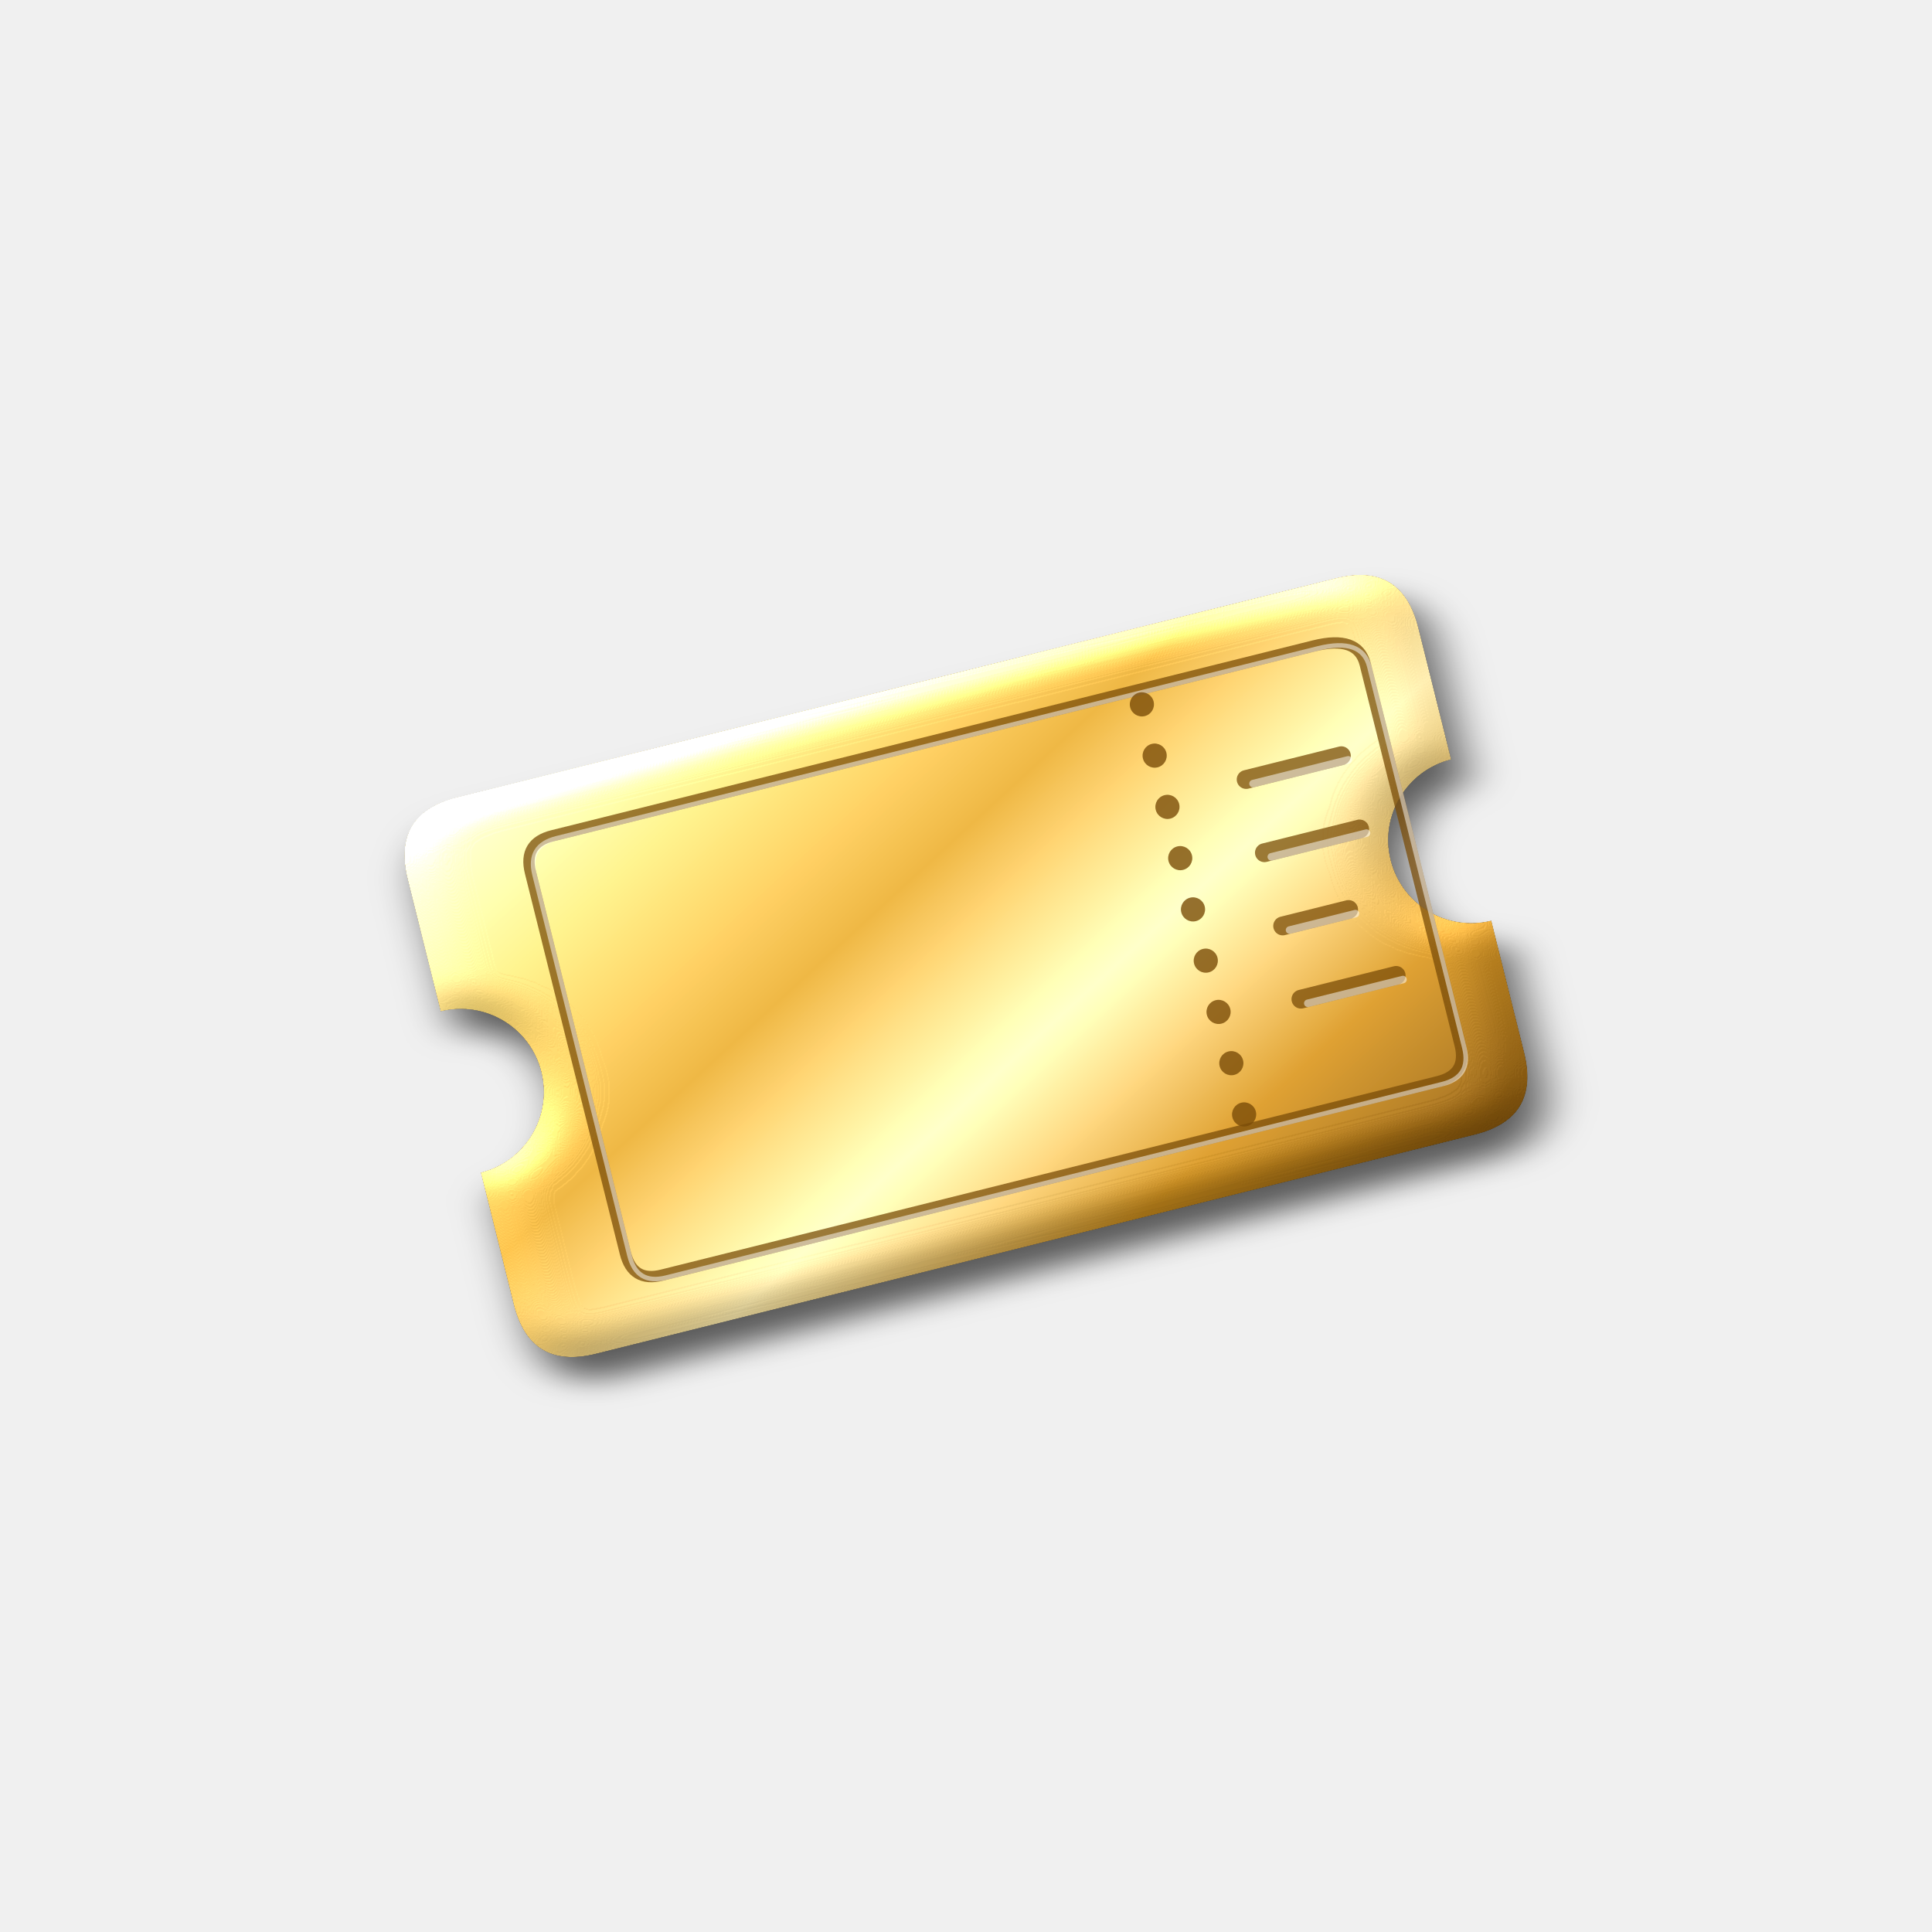
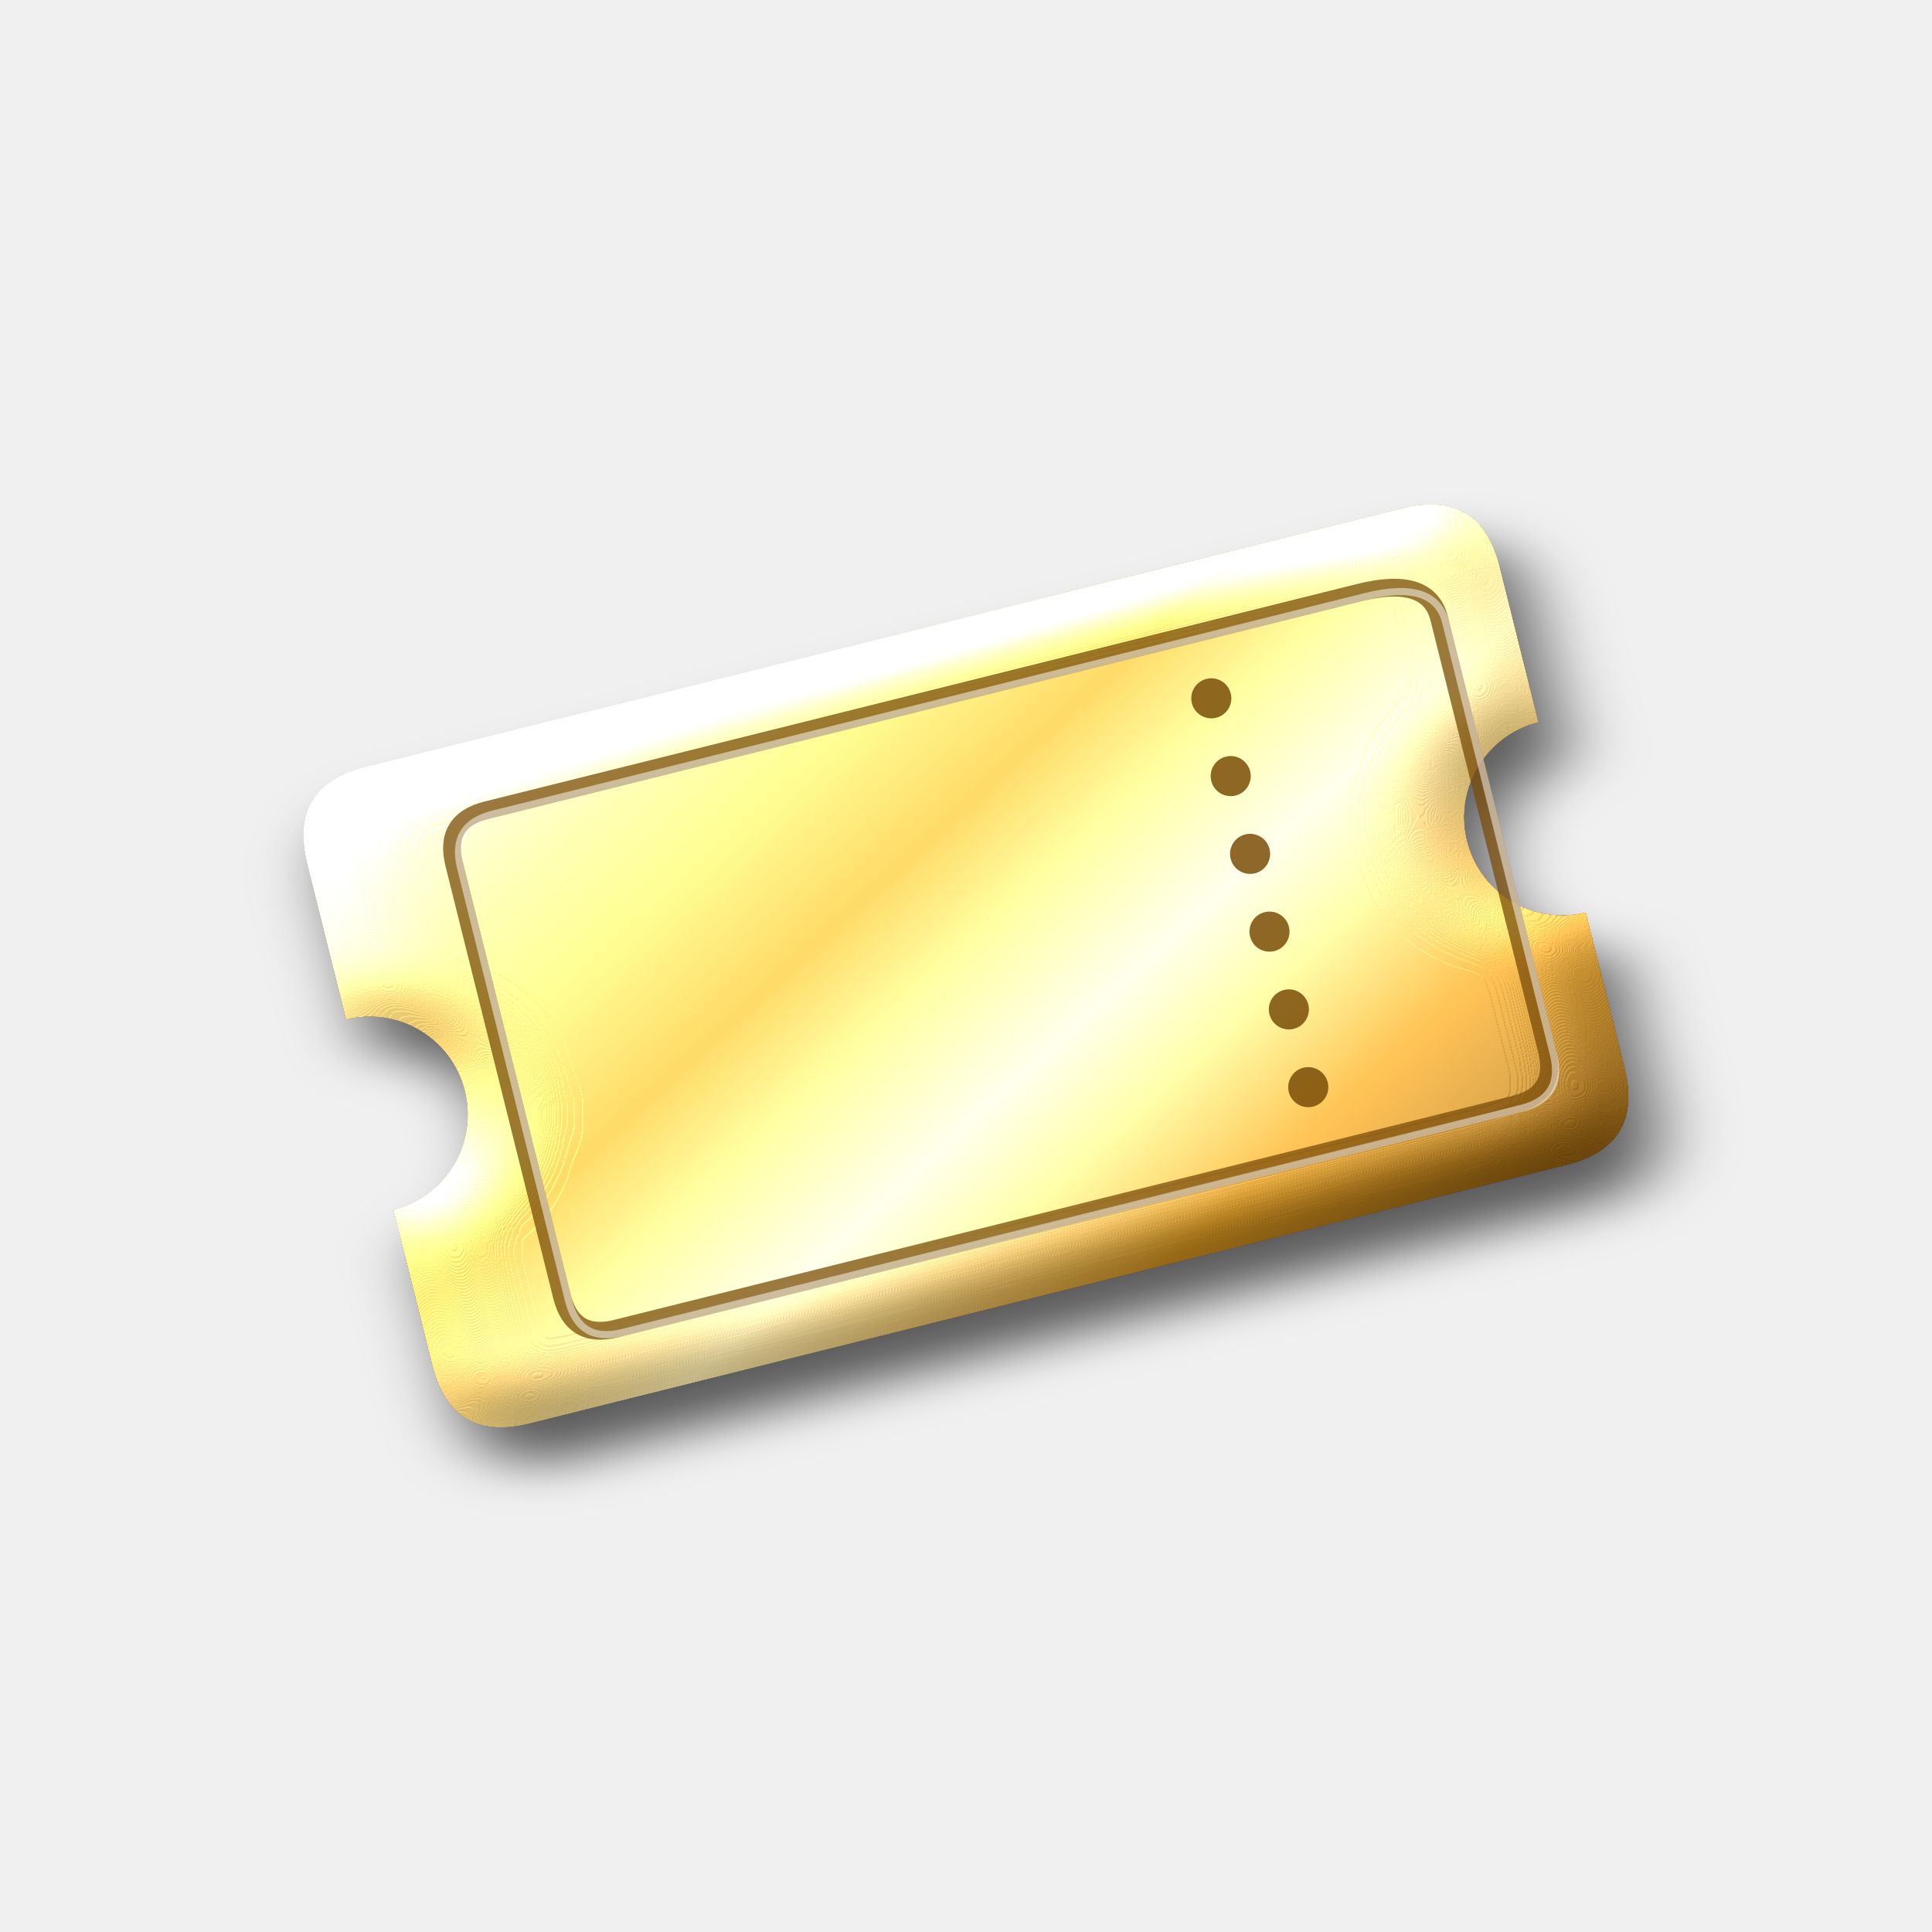
<svg xmlns="http://www.w3.org/2000/svg" viewBox="0 0 512 512">
  <defs>
    <linearGradient id="mg" x1="0" y1="0" x2="1" y2="1">
      <stop offset="0" stop-color="#FFF7D6" />
      <stop offset="0.2" stop-color="#F7D774" />
      <stop offset="0.4" stop-color="#D29C2C" />
      <stop offset="0.6" stop-color="#FFEDAE" />
      <stop offset="0.8" stop-color="#C2861A" />
      <stop offset="1" stop-color="#7A4C08" />
    </linearGradient>
    <linearGradient id="mh" x1="1" y1="0" x2="0" y2="1">
      <stop offset="0" stop-color="#FFEDAE" />
      <stop offset="0.25" stop-color="#F7D774" />
      <stop offset="0.5" stop-color="#D29C2C" />
      <stop offset="0.75" stop-color="#FFF7D6" />
      <stop offset="1" stop-color="#C2861A" />
    </linearGradient>
    <radialGradient id="ms" cx="0.36" cy="0.3" r="0.8">
      <stop offset="0" stop-color="#FFF7D6" />
      <stop offset="0.33" stop-color="#F7D774" />
      <stop offset="0.67" stop-color="#D29C2C" />
      <stop offset="1" stop-color="#7A4C08" />
    </radialGradient>
    <filter id="r1" x="-25%" y="-25%" width="150%" height="160%" color-interpolation-filters="sRGB">
      <feGaussianBlur in="SourceAlpha" stdDeviation="6" result="h" />
      <feDiffuseLighting in="h" surfaceScale="7" diffuseConstant="1" lighting-color="#FFFFFF" result="d">
        <feDistantLight azimuth="235" elevation="52" />
      </feDiffuseLighting>
      <feComposite in="SourceGraphic" in2="d" operator="arithmetic" k1="1.3" result="l" />
      <feSpecularLighting in="h" surfaceScale="7" specularConstant="1.15" specularExponent="22" lighting-color="#FFFFFF" result="s">
        <feDistantLight azimuth="235" elevation="38" />
      </feSpecularLighting>
      <feComposite in="s" in2="SourceAlpha" operator="in" result="s2" />
      <feComposite in="l" in2="s2" operator="arithmetic" k2="1" k3=".85" result="m" />
      <feComposite in="m" in2="SourceAlpha" operator="in" result="o" />
      <feGaussianBlur in="SourceAlpha" stdDeviation="5" />
      <feOffset dx="3" dy="7" />
      <feComponentTransfer>
        <feFuncA type="linear" slope=".62" />
      </feComponentTransfer>
      <feMerge>
        <feMergeNode />
        <feMergeNode in="o" />
      </feMerge>
    </filter>
    <filter id="r2" x="-25%" y="-25%" width="150%" height="160%" color-interpolation-filters="sRGB">
      <feGaussianBlur in="SourceAlpha" stdDeviation="3.5" result="h" />
      <feDiffuseLighting in="h" surfaceScale="5" diffuseConstant="1" lighting-color="#FFFFFF" result="d">
        <feDistantLight azimuth="235" elevation="52" />
      </feDiffuseLighting>
      <feComposite in="SourceGraphic" in2="d" operator="arithmetic" k1="1.3" result="l" />
      <feSpecularLighting in="h" surfaceScale="5" specularConstant="1.15" specularExponent="22" lighting-color="#FFFFFF" result="s">
        <feDistantLight azimuth="235" elevation="38" />
      </feSpecularLighting>
      <feComposite in="s" in2="SourceAlpha" operator="in" result="s2" />
      <feComposite in="l" in2="s2" operator="arithmetic" k2="1" k3=".85" result="m" />
      <feComposite in="m" in2="SourceAlpha" operator="in" result="o" />
      <feGaussianBlur in="SourceAlpha" stdDeviation="3" />
      <feOffset dx="1.8" dy="4.2" />
      <feComponentTransfer>
        <feFuncA type="linear" slope=".62" />
      </feComponentTransfer>
      <feMerge>
        <feMergeNode />
        <feMergeNode in="o" />
      </feMerge>
    </filter>
    <filter id="r3" x="-25%" y="-25%" width="150%" height="160%" color-interpolation-filters="sRGB">
      <feGaussianBlur in="SourceAlpha" stdDeviation="1.8" result="h" />
      <feDiffuseLighting in="h" surfaceScale="3" diffuseConstant="1" lighting-color="#FFFFFF" result="d">
        <feDistantLight azimuth="235" elevation="52" />
      </feDiffuseLighting>
      <feComposite in="SourceGraphic" in2="d" operator="arithmetic" k1="1.3" result="l" />
      <feSpecularLighting in="h" surfaceScale="3" specularConstant="1.15" specularExponent="22" lighting-color="#FFFFFF" result="s">
        <feDistantLight azimuth="235" elevation="38" />
      </feSpecularLighting>
      <feComposite in="s" in2="SourceAlpha" operator="in" result="s2" />
      <feComposite in="l" in2="s2" operator="arithmetic" k2="1" k3=".85" result="m" />
      <feComposite in="m" in2="SourceAlpha" operator="in" result="o" />
      <feGaussianBlur in="SourceAlpha" stdDeviation="1.75" />
      <feOffset dx="1.05" dy="2.45" />
      <feComponentTransfer>
        <feFuncA type="linear" slope=".62" />
      </feComponentTransfer>
      <feMerge>
        <feMergeNode />
        <feMergeNode in="o" />
      </feMerge>
    </filter>
+     <filter id="r0" x="-25%" y="-25%" width="150%" height="160%" color-interpolation-filters="sRGB">
+       <feGaussianBlur in="SourceAlpha" stdDeviation="9" result="h" />
+       <feDiffuseLighting in="h" surfaceScale="15" diffuseConstant="1" lighting-color="#FFFFFF" result="d">
+         <feDistantLight azimuth="235" elevation="52" />
+       </feDiffuseLighting>
+       <feComposite in="SourceGraphic" in2="d" operator="arithmetic" k1="1.3" result="l" />
+       <feSpecularLighting in="h" surfaceScale="15" specularConstant="1.5" specularExponent="16" lighting-color="#FFFFFF" result="s">
+         <feDistantLight azimuth="235" elevation="38" />
+       </feSpecularLighting>
+       <feComposite in="s" in2="SourceAlpha" operator="in" result="s2" />
+       <feComposite in="l" in2="s2" operator="arithmetic" k2="1" k3=".85" result="m" />
+       <feComposite in="m" in2="SourceAlpha" operator="in" result="o" />
+       <feGaussianBlur in="SourceAlpha" stdDeviation="7" />
+       <feOffset dx="4.2" dy="9.8" />
+       <feComponentTransfer>
+         <feFuncA type="linear" slope=".62" />
+       </feComponentTransfer>
+       <feMerge>
+         <feMergeNode />
+         <feMergeNode in="o" />
+       </feMerge>
+     </filter>
    <linearGradient id="er" x1="0" y1="0" x2="0.3" y2="1">
      <stop offset="0" stop-color="#FF7A6A" />
      <stop offset="0.5" stop-color="#D6283A" />
      <stop offset="1" stop-color="#8A0E22" />
    </linearGradient>
    <linearGradient id="eo" x1="0" y1="0" x2="0" y2="1">
      <stop offset="0" stop-color="#FFE08A" />
      <stop offset="0.33" stop-color="#FF9A2A" />
      <stop offset="0.67" stop-color="#E0441C" />
      <stop offset="1" stop-color="#9E1420" />
    </linearGradient>
    <linearGradient id="ew" x1="0" y1="0" x2="0" y2="1">
      <stop offset="0" stop-color="#FFFFF4" />
      <stop offset="0.5" stop-color="#FFF0B8" />
      <stop offset="1" stop-color="#FFC864" />
    </linearGradient>
    <linearGradient id="ek" x1="0" y1="0" x2="0" y2="1">
      <stop offset="0" stop-color="#3A3448" />
      <stop offset="1" stop-color="#141019" />
    </linearGradient>
    <linearGradient id="ey" x1="0" y1="0" x2="0" y2="1">
      <stop offset="0" stop-color="#FFF6B0" />
      <stop offset="0.5" stop-color="#FFD23A" />
      <stop offset="1" stop-color="#F09A1A" />
    </linearGradient>
    <linearGradient id="ec" x1="0" y1="0" x2="0" y2="1">
      <stop offset="0" stop-color="#FF9C80" />
      <stop offset="0.5" stop-color="#E2573A" />
      <stop offset="1" stop-color="#A8341E" />
    </linearGradient>
    <linearGradient id="eb" x1="0" y1="0" x2="0" y2="1">
      <stop offset="0" stop-color="#B8E6FF" />
      <stop offset="0.5" stop-color="#4AA8F0" />
      <stop offset="1" stop-color="#1A5EB8" />
    </linearGradient>
-     <linearGradient id="esn" x1="0" y1="0" x2="0.4" y2="1">
-       <stop offset="0" stop-color="#FFFFFF" />
-       <stop offset="0.33" stop-color="#E4ECFA" />
-       <stop offset="0.67" stop-color="#9FB4E2" />
-       <stop offset="1" stop-color="#6E86C4" />
-     </linearGradient>
    <radialGradient id="gh" cx="0.5" cy="0.5" r="0.5">
      <stop offset="0" stop-color="#FFFFFF" stop-opacity="0.8" />
      <stop offset="1" stop-color="#FFFFFF" stop-opacity="0" />
    </radialGradient>
  </defs>
-   <g transform="rotate(-14 256 256)">
-     <g filter="url(#r1)" fill="url(#mg)">
-       <path d="M136 180H376Q394 180 394 198V234A22 22 0 0 0 394 278V314Q394 332 376 332H136Q118 332 118 314V278A22 22 0 0 0 118 234V198Q118 180 136 180z" />
+   <g transform="translate(256 256) scale(1.18) translate(-256 -256)">
+     <g transform="rotate(-14 256 256)">
+       <g filter="url(#r0)" fill="url(#mg)">
+         <path d="M136 180H376Q394 180 394 198V234A22 22 0 0 0 394 278V314Q394 332 376 332H136Q118 332 118 314V278A22 22 0 0 0 118 234V198Q118 180 136 180z" />
+       </g>
+       <path d="M150 206Q150 196 160 196H362Q378 196 378 206V306Q378 316 368 316H160Q150 316 150 306z" fill="none" stroke="#7A4C08" stroke-opacity=".75" stroke-width="4" stroke-linecap="round" stroke-linejoin="round" />
+       <path d="M150 206Q150 196 160 196H362Q378 196 378 206V306Q378 316 368 316H160Q150 316 150 306z" fill="none" stroke="#FFFFFF" stroke-opacity=".5" stroke-width="1.6" stroke-linecap="round" stroke-linejoin="round" transform="translate(1.2 1.2)" />
+       <g fill="#7A4C08" opacity=".85">
+         <circle cx="324" cy="211" r="4.5" />
+         <circle cx="324" cy="229" r="4.5" />
+         <circle cx="324" cy="247" r="4.5" />
+         <circle cx="324" cy="265" r="4.5" />
+         <circle cx="324" cy="283" r="4.5" />
+         <circle cx="324" cy="301" r="4.5" />
+       </g>
    </g>
-     <path d="M150 204Q150 196 158 196H366Q378 196 378 204V308Q378 316 370 316H158Q150 316 150 308z" fill="none" stroke="#7A4C08" stroke-opacity=".75" stroke-width="3" stroke-linecap="round" stroke-linejoin="round" />
-     <path d="M150 204Q150 196 158 196H366Q378 196 378 204V308Q378 316 370 316H158Q150 316 150 308z" fill="none" stroke="#FFFFFF" stroke-opacity=".5" stroke-width="1.2" stroke-linecap="round" stroke-linejoin="round" transform="translate(0.9 0.9)" />
-     <g fill="#7A4C08" opacity=".8">
-       <circle cx="318" cy="200" r="3.2" />
-       <circle cx="318" cy="214" r="3.2" />
-       <circle cx="318" cy="228" r="3.2" />
-       <circle cx="318" cy="242" r="3.2" />
-       <circle cx="318" cy="256" r="3.2" />
-       <circle cx="318" cy="270" r="3.2" />
-       <circle cx="318" cy="284" r="3.2" />
-       <circle cx="318" cy="298" r="3.2" />
-       <circle cx="318" cy="312" r="3.2" />
-     </g>
-     <path d="M340 226h26M340 246h26M340 266h18M340 286h26" fill="none" stroke="#7A4C08" stroke-opacity=".75" stroke-width="5" stroke-linecap="round" stroke-linejoin="round" />
-     <path d="M340 226h26M340 246h26M340 266h18M340 286h26" fill="none" stroke="#FFFFFF" stroke-opacity=".5" stroke-width="2" stroke-linecap="round" stroke-linejoin="round" transform="translate(1.5 1.5)" />
  </g>
</svg>
